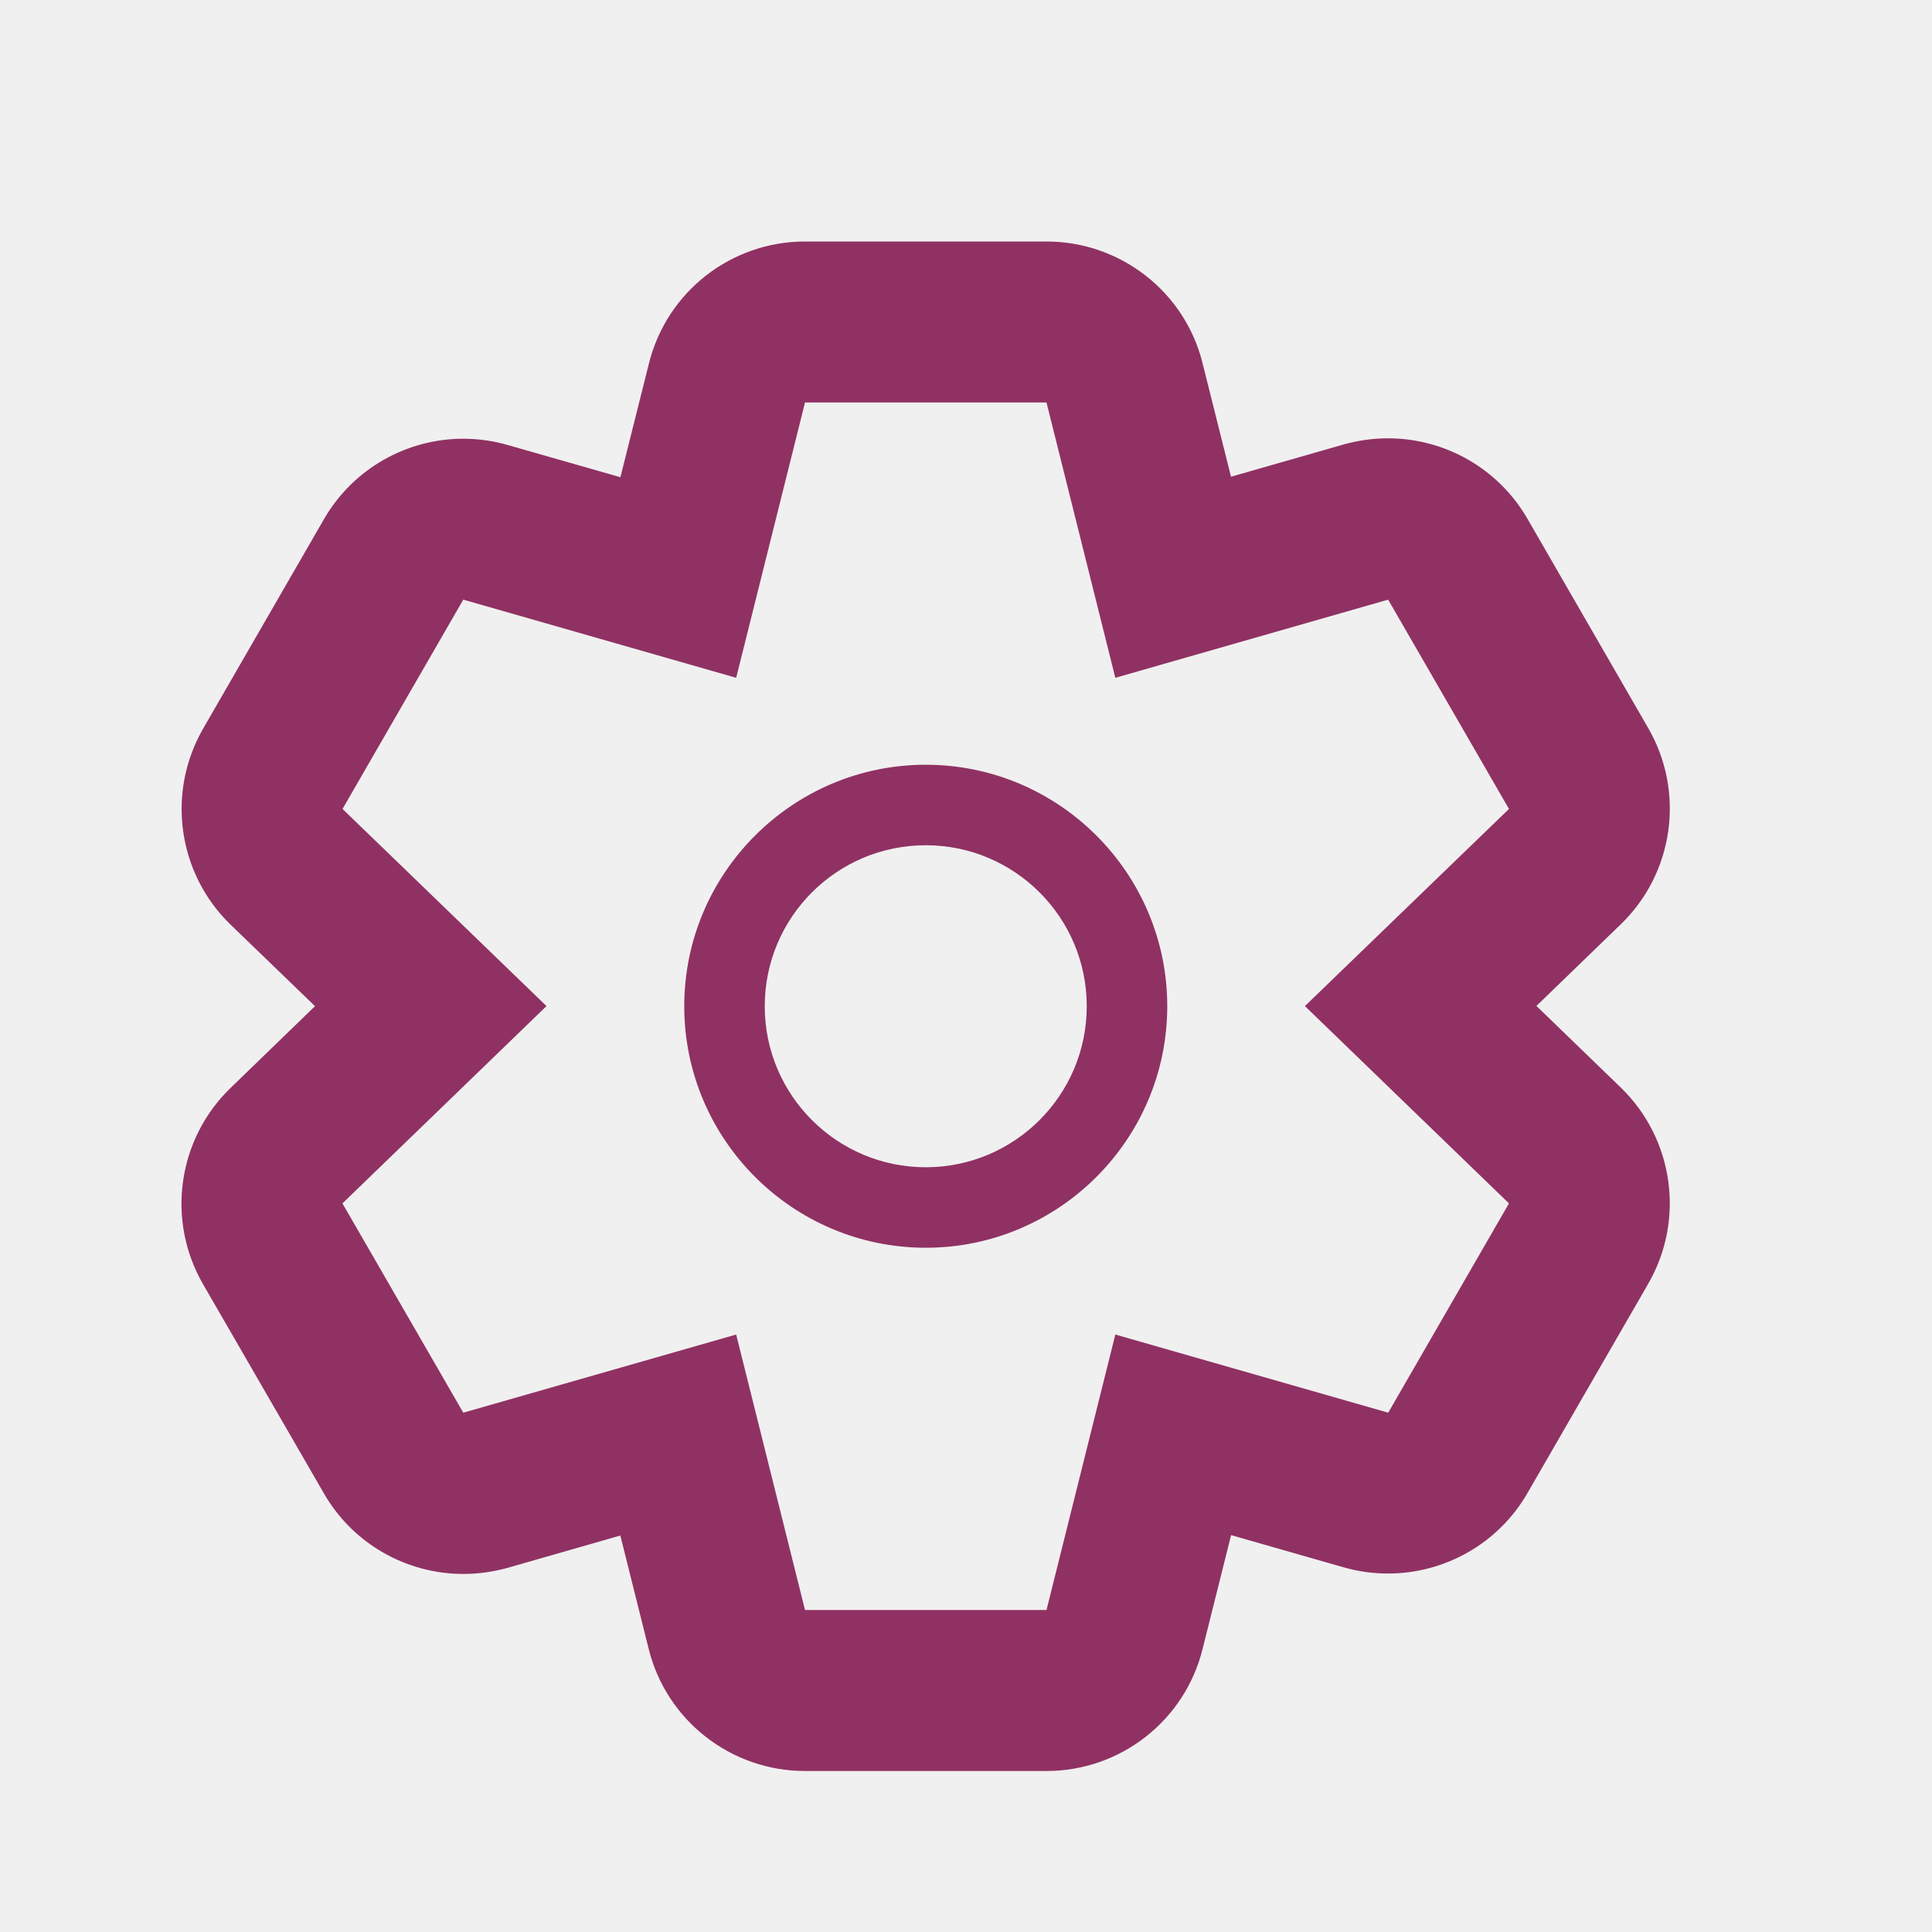
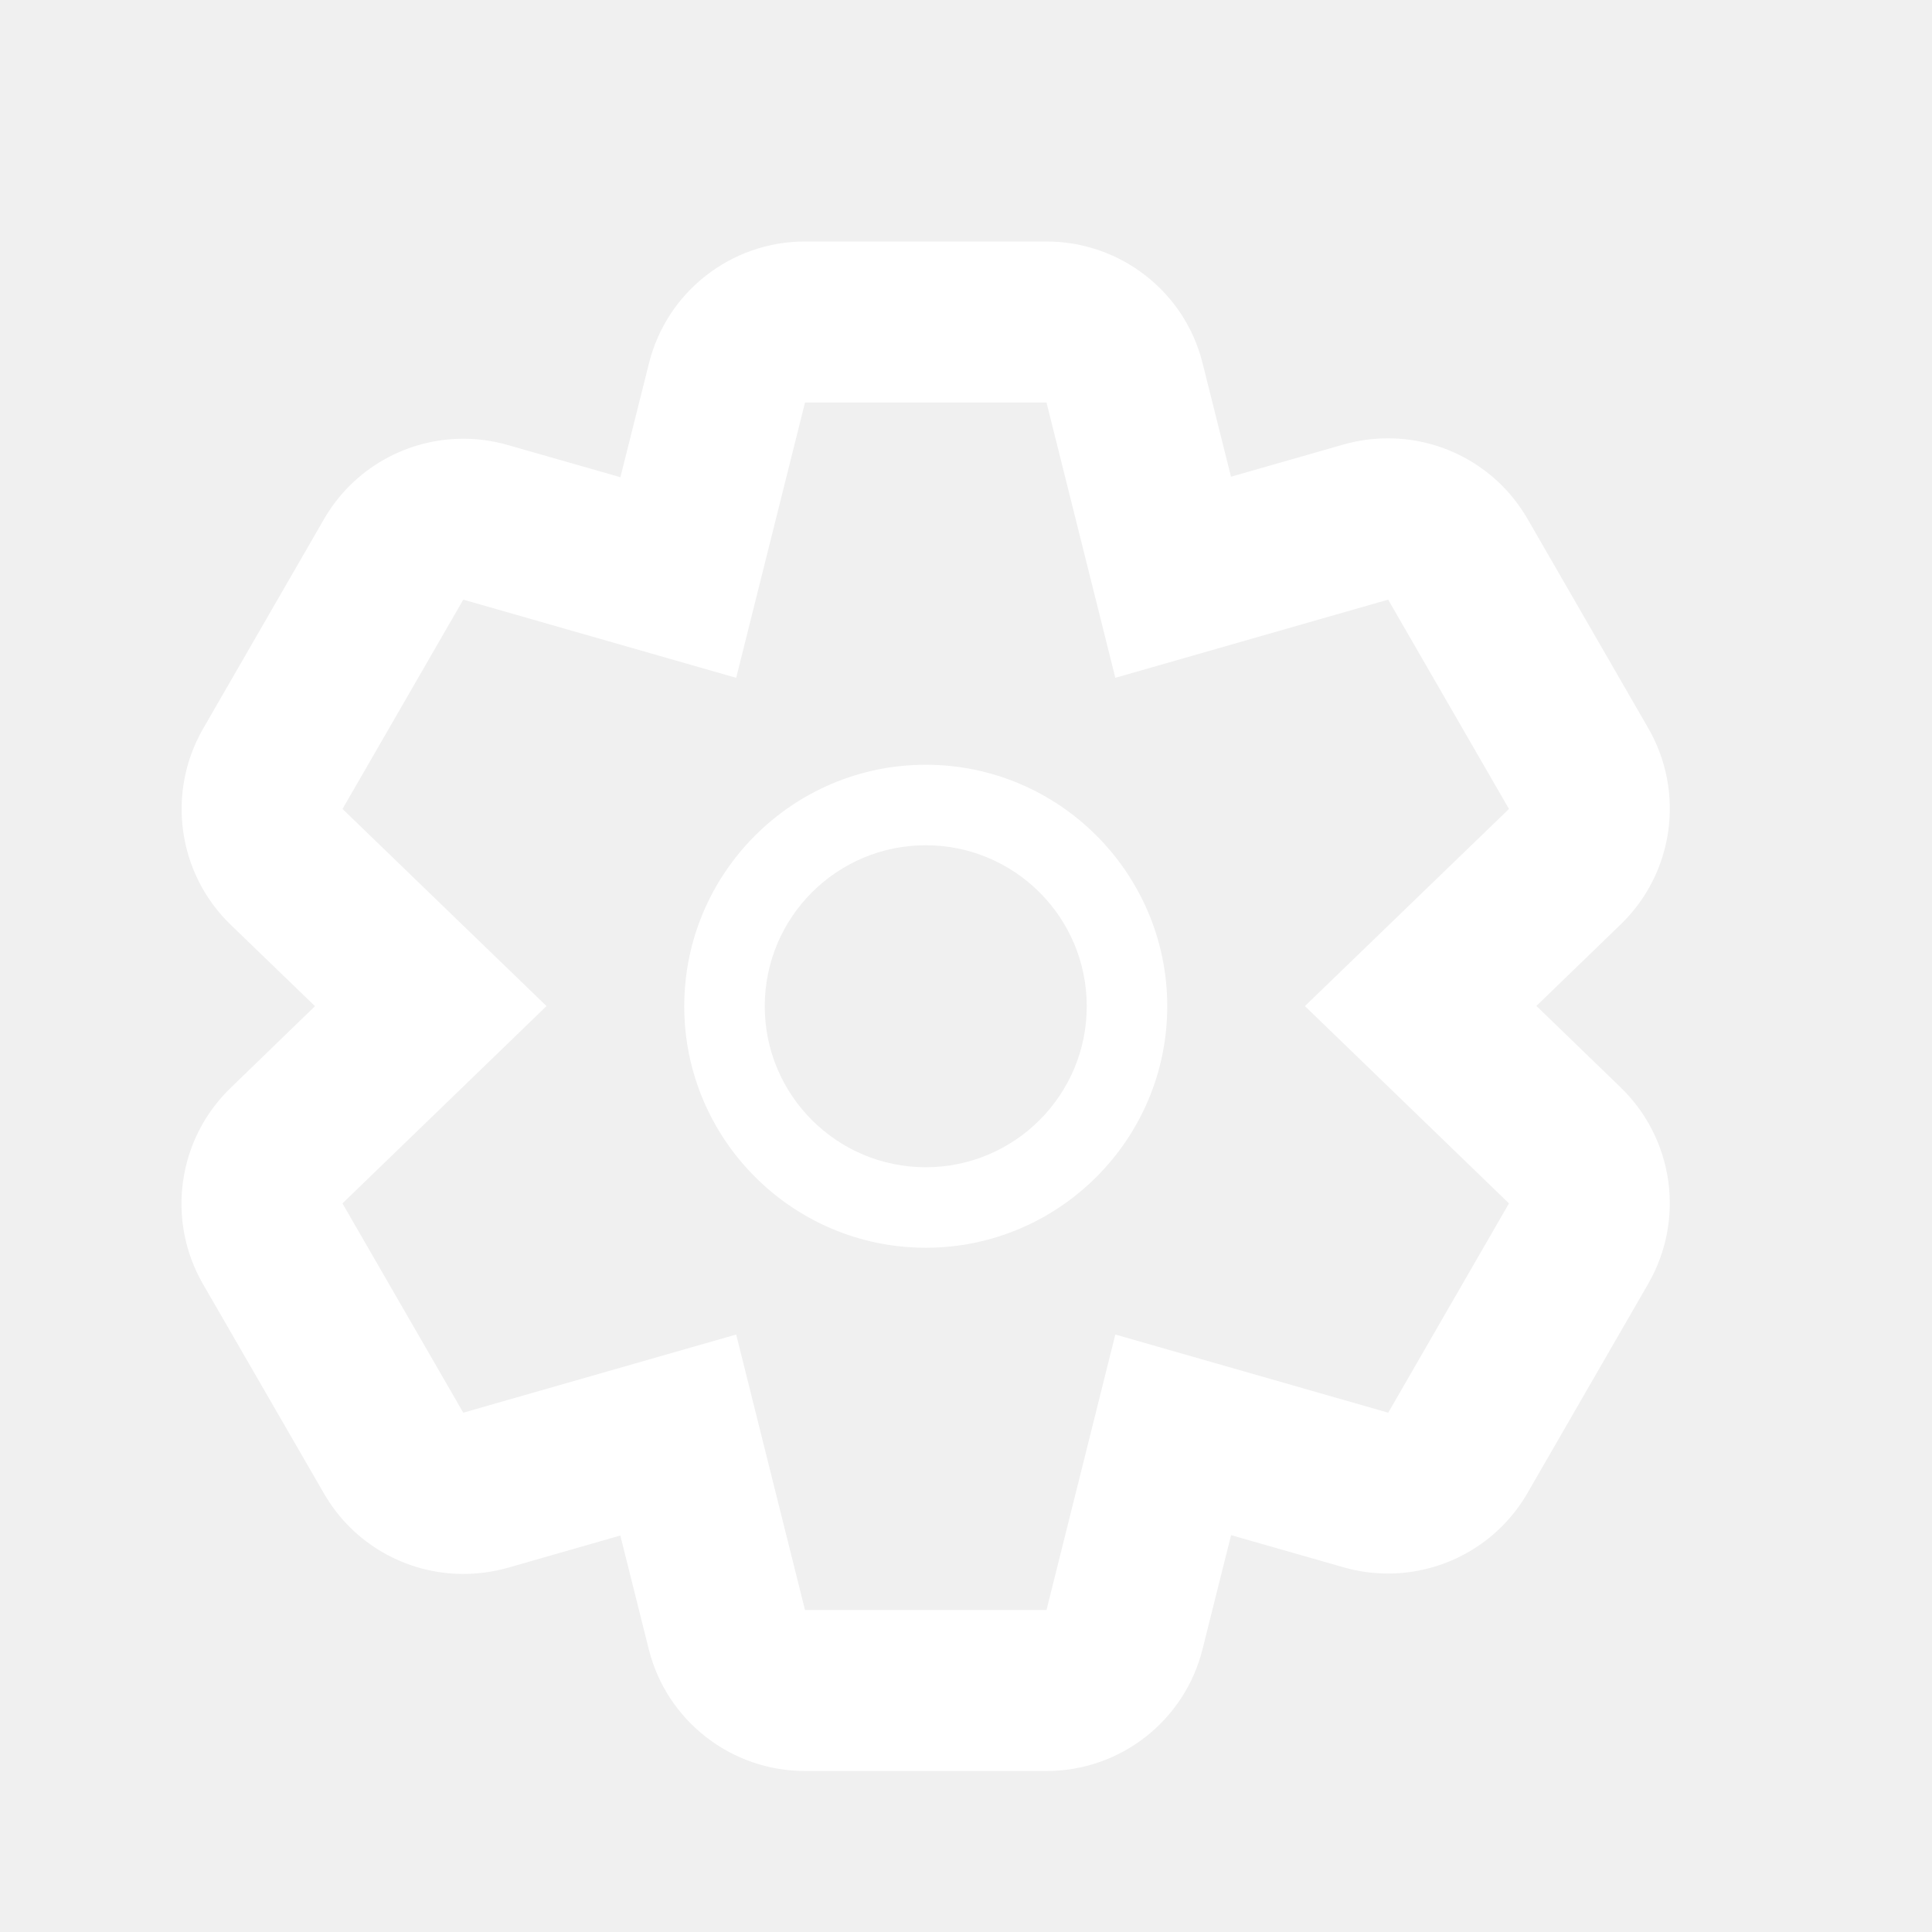
- <svg xmlns="http://www.w3.org/2000/svg" fill="#903163" width="800px" height="800px" viewBox="0 0 24 24" version="1.2" baseProfile="tiny">
+ <svg xmlns="http://www.w3.org/2000/svg" fill="#fff" width="800px" height="800px" viewBox="0 0 24 24" version="1.2" baseProfile="tiny">
  <path d="M13 5l.855 3.42 3.389-.971 1.501 2.6-2.535 2.449 2.535 2.451-1.5 2.6-3.39-.971-.855 3.422h-3l-.855-3.422-3.39.971-1.501-2.6 2.535-2.451-2.534-2.449 1.5-2.6 3.39.971.855-3.42h3m0-2h-3c-.918 0-1.718.625-1.939 1.516l-.354 1.412-1.4-.4c-.184-.053-.369-.078-.552-.078-.7 0-1.368.37-1.731 1l-1.5 2.6c-.459.796-.317 1.802.342 2.438l1.047 1.011-1.048 1.015c-.66.637-.802 1.643-.343 2.438l1.502 2.6c.363.631 1.031 1 1.731 1 .183 0 .368-.025.552-.076l1.399-.401.354 1.415c.222.885 1.022 1.51 1.94 1.51h3c.918 0 1.718-.625 1.939-1.516l.354-1.414 1.399.4c.184.053.369.077.552.077.7 0 1.368-.37 1.731-1l1.5-2.6c.459-.796.317-1.8-.342-2.438l-1.047-1.013 1.047-1.013c.66-.637.801-1.644.342-2.438l-1.5-2.6c-.365-.631-1.031-1-1.732-1-.184 0-.368.025-.551.076l-1.4.401-.354-1.413c-.22-.884-1.02-1.509-1.938-1.509zM11.5 10.5c1.104 0 2 .895 2 2 0 1.104-.896 2-2 2s-2-.896-2-2c0-1.105.896-2 2-2m0-1c-1.654 0-3 1.346-3 3s1.346 3 3 3 3-1.346 3-3-1.346-3-3-3z" />
</svg>
